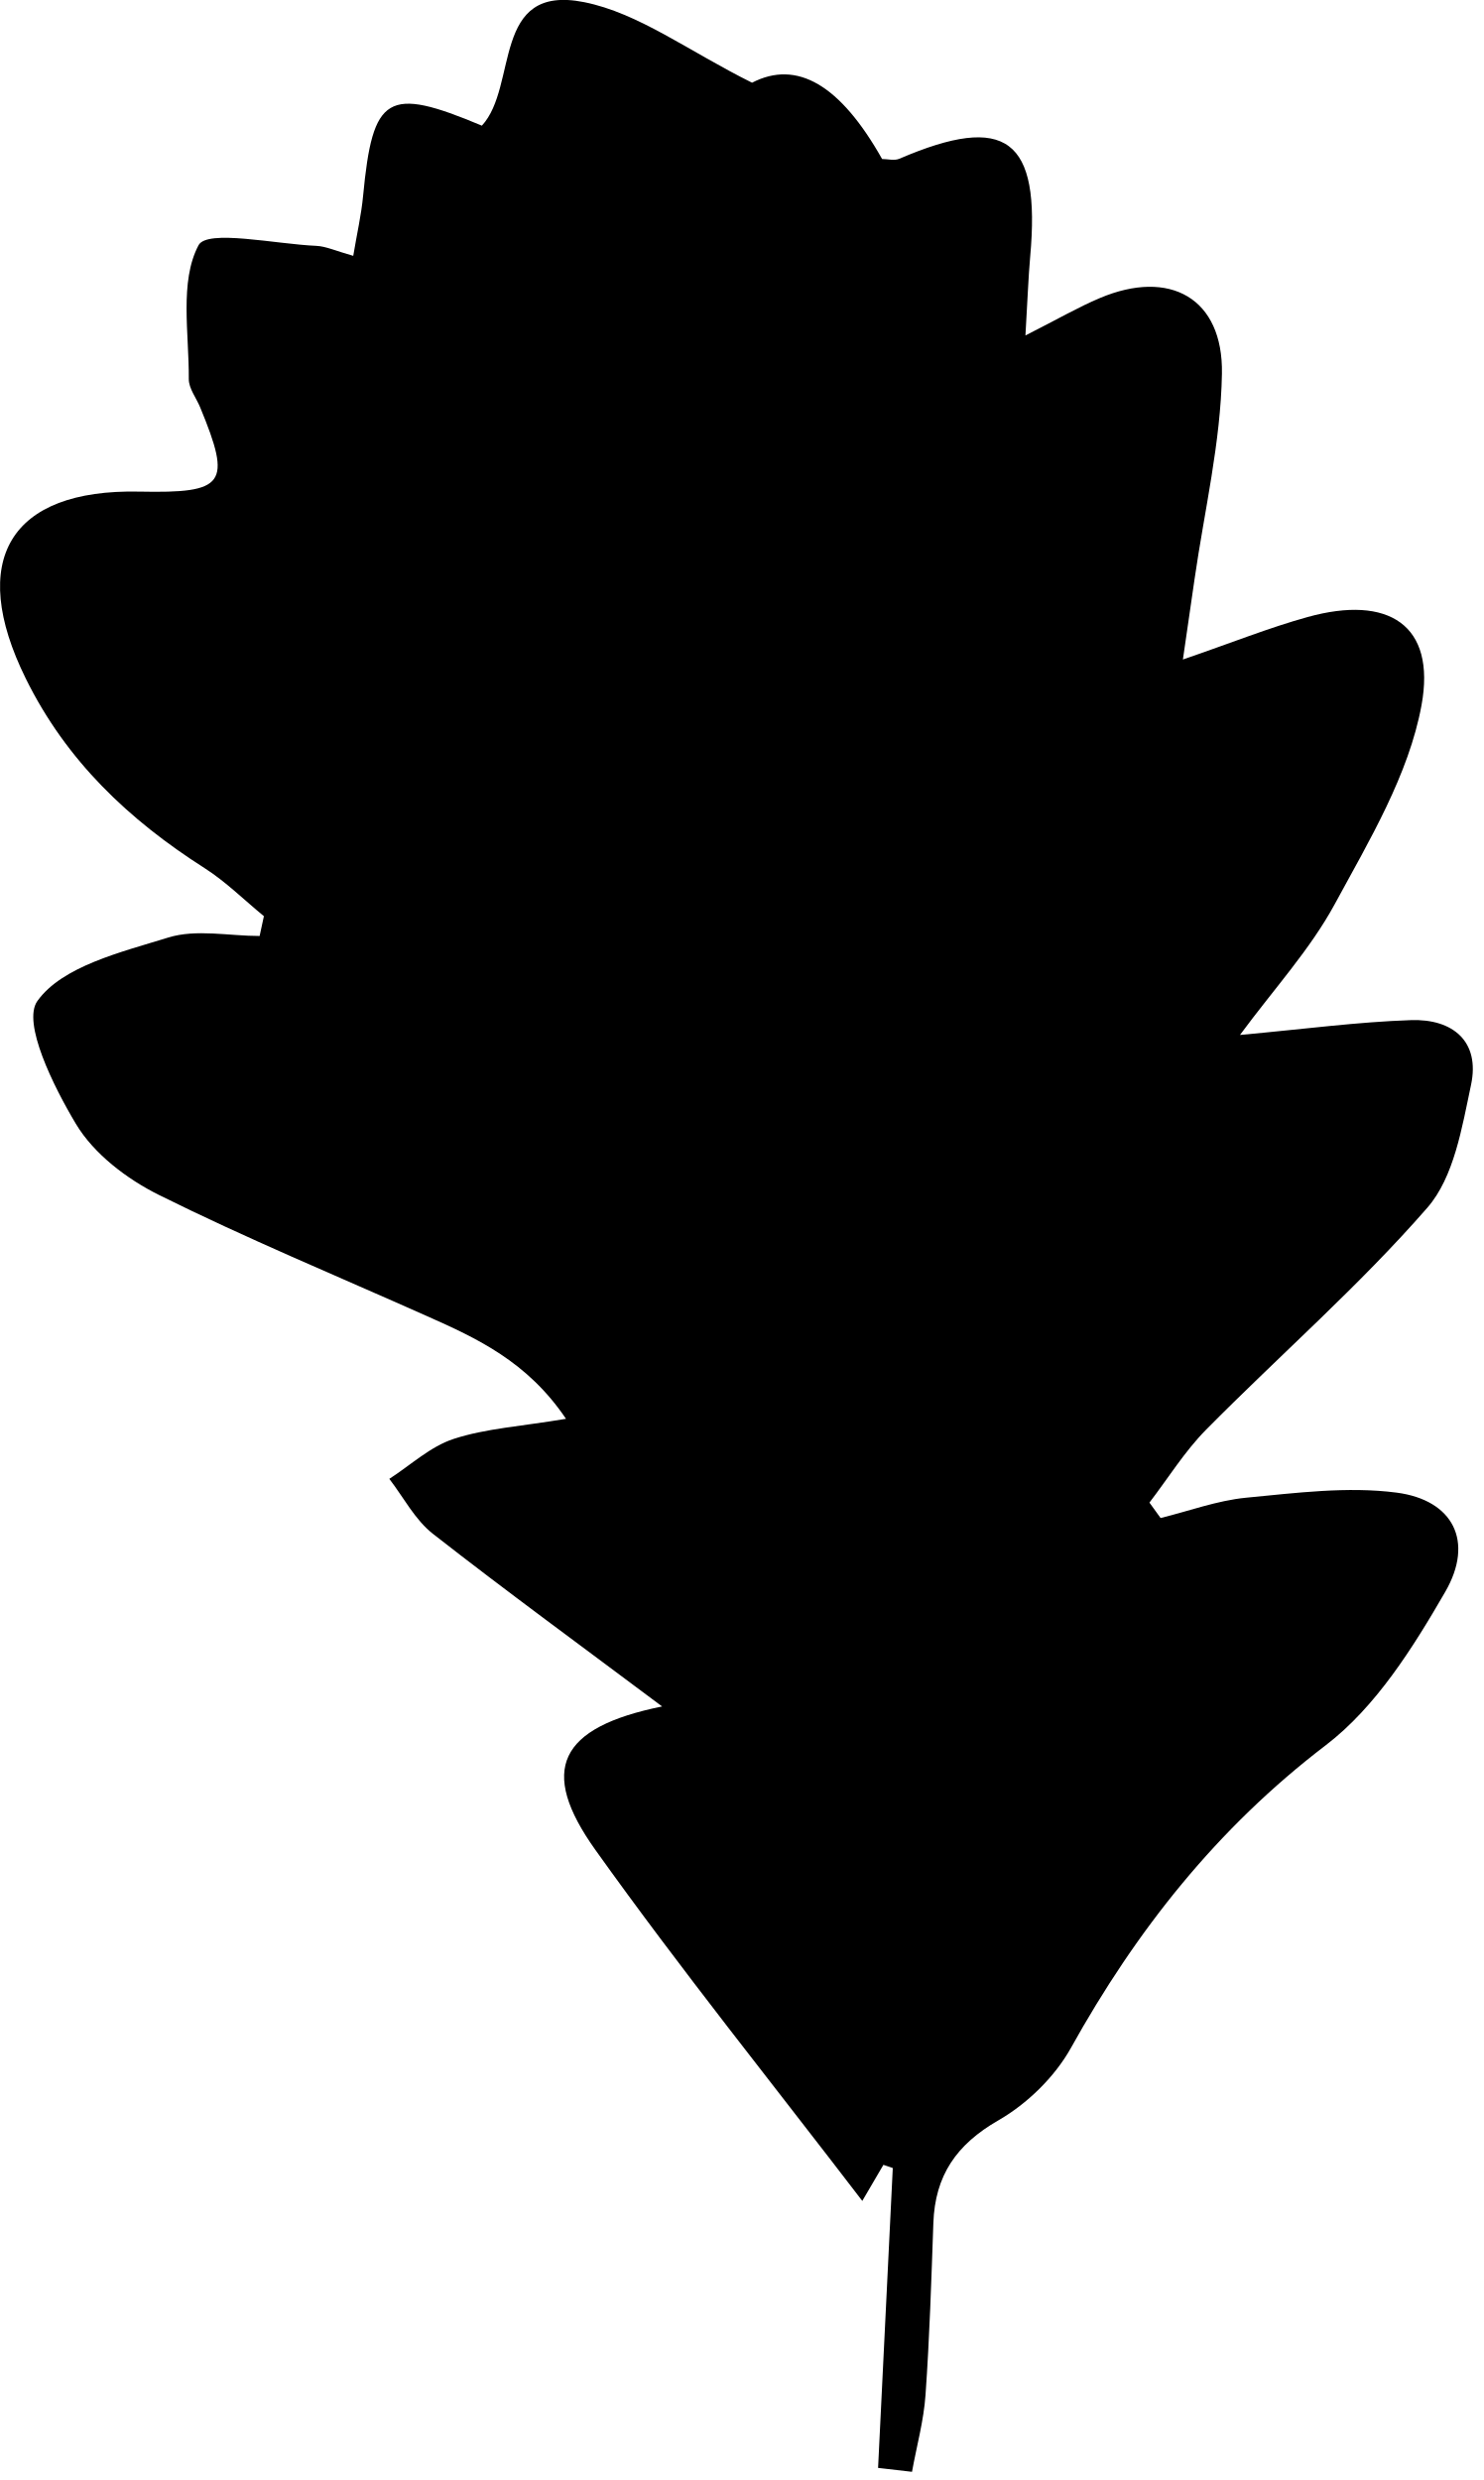
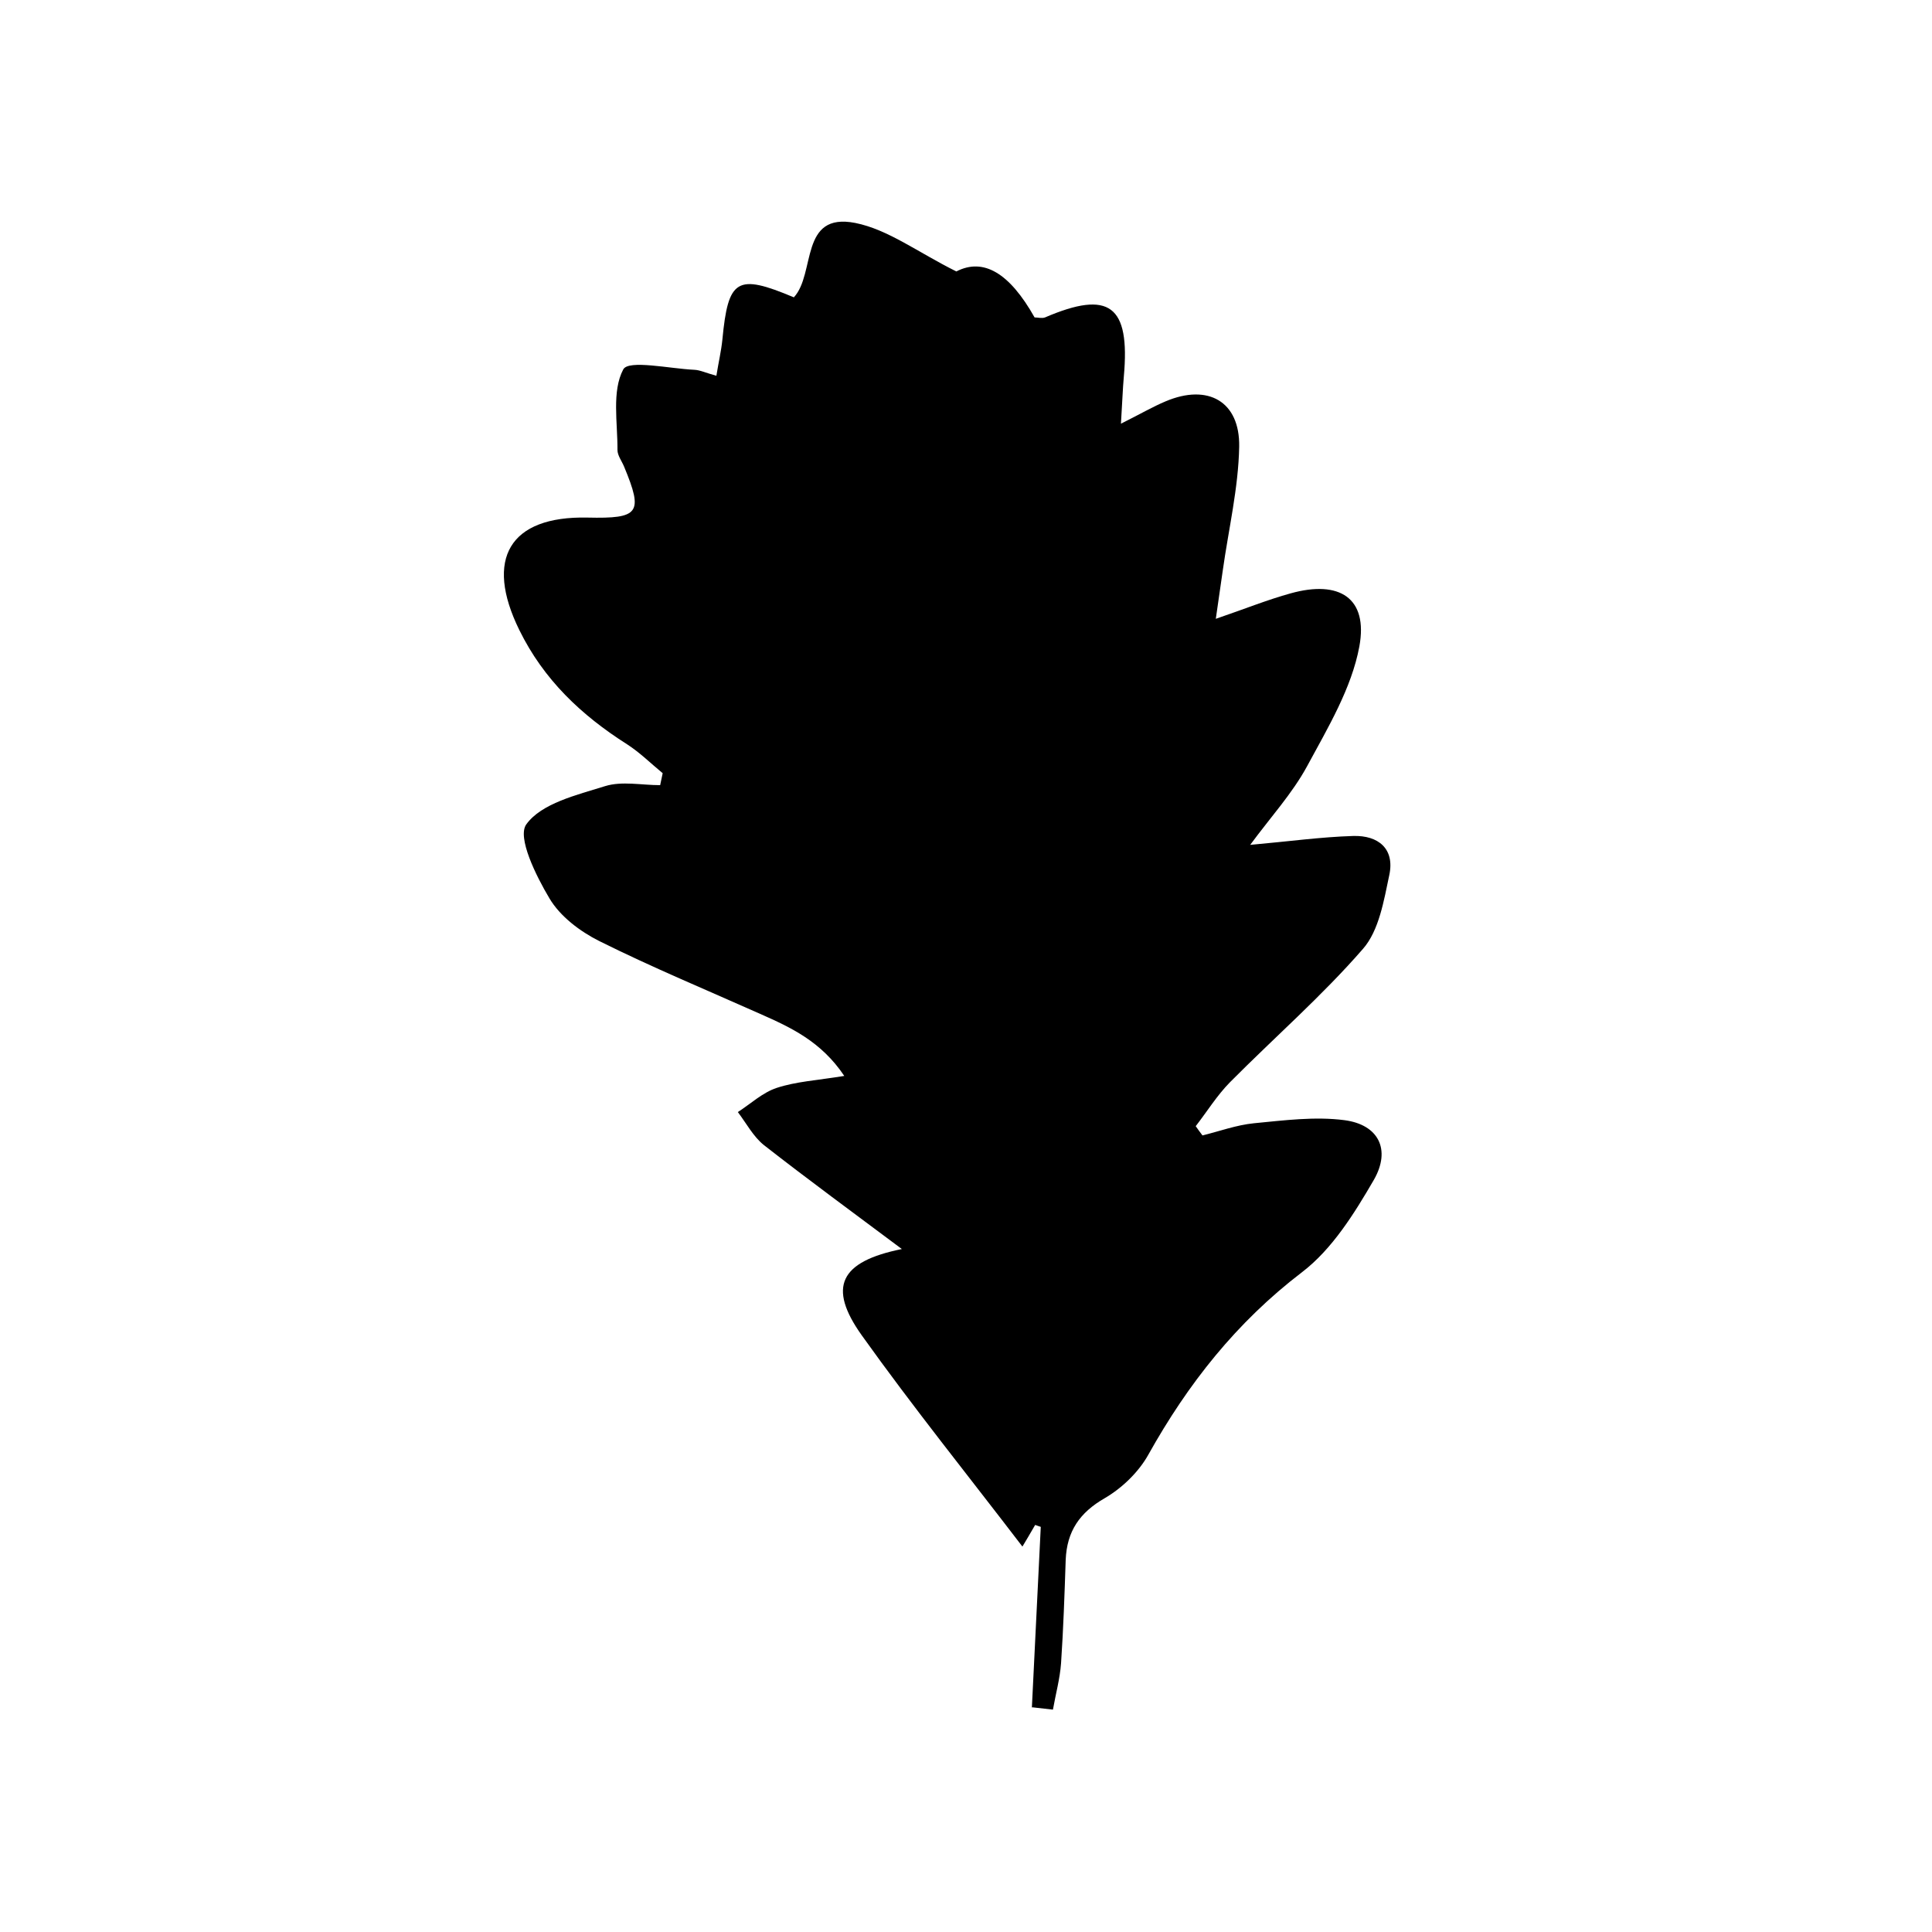
- <svg xmlns="http://www.w3.org/2000/svg" width="125" height="209" viewBox="0 0 125 209" fill="none">
-   <path d="M74 208C74.41 199.57 74.83 191.14 75.24 182.71C74.98 182.62 74.71 182.53 74.45 182.44C73.77 183.6 73.09 184.76 72.67 185.48C65.19 175.7 57.39 166.01 50.17 155.89C45.37 149.16 47.08 145.58 55.8 143.81C49.03 138.74 42.67 134.1 36.47 129.25C34.97 128.07 34.01 126.19 32.81 124.63C34.61 123.47 36.27 121.9 38.24 121.26C40.94 120.38 43.88 120.21 47.7 119.57C44.44 114.74 40.21 112.79 35.93 110.89C28.4 107.53 20.77 104.37 13.39 100.7C10.69 99.36 7.91 97.24 6.4 94.72C4.5 91.55 1.85 86.18 3.15 84.36C5.25 81.42 10.21 80.24 14.18 79.01C16.53 78.28 19.3 78.88 21.88 78.88C22 78.32 22.12 77.77 22.24 77.21C20.58 75.85 19.04 74.31 17.24 73.16C10.86 69.09 5.59 64.12 2.17 57.18C-2.74 47.23 0.8 41.2 11.73 41.43C18.99 41.58 19.55 40.82 16.87 34.33C16.54 33.53 15.91 32.74 15.91 31.95C15.94 28.11 15.11 23.73 16.73 20.67C17.45 19.3 23.21 20.57 26.67 20.72C27.48 20.76 28.28 21.14 29.77 21.56C30.08 19.7 30.45 18.11 30.6 16.51C31.41 8 32.63 7.24 40.61 10.59C43.69 7.27 41.37 -1.38 49.22 0.18C53.83 1.1 57.99 4.29 63.38 6.97C67.167 5.01 70.82 7.153 74.34 13.4C74.8 13.4 75.37 13.56 75.79 13.38C84.8 9.51 87.72 11.68 86.82 21.63C86.66 23.44 86.6 25.27 86.42 28.27C89.17 26.88 90.88 25.88 92.69 25.12C98.58 22.63 103.09 25.12 102.98 31.49C102.88 37.28 101.5 43.05 100.67 48.82C100.39 50.78 100.1 52.74 99.69 55.58C103.8 54.17 106.95 52.9 110.2 52C117.01 50.11 121.04 52.66 119.8 59.43C118.73 65.28 115.4 70.83 112.49 76.19C110.41 80.02 107.38 83.32 104.5 87.22C109.97 86.72 114.44 86.12 118.91 85.97C122.42 85.85 124.76 87.75 123.97 91.44C123.21 95.02 122.54 99.2 120.29 101.78C114.52 108.4 107.84 114.22 101.65 120.48C99.84 122.31 98.45 124.57 96.87 126.63C97.18 127.06 97.5 127.49 97.81 127.93C100.21 127.34 102.57 126.46 105 126.22C109.22 125.82 113.55 125.25 117.7 125.79C122.46 126.41 124.26 129.9 121.8 134.15C119.08 138.86 115.95 143.85 111.74 147.07C102.57 154.07 95.77 162.67 90.24 172.61C88.88 175.04 86.56 177.3 84.14 178.69C80.59 180.73 78.8 183.35 78.66 187.34C78.49 192.17 78.34 197 78 201.82C77.85 204 77.25 206.15 76.86 208.31L74 207.98V208Z" fill="black" />
+ <svg xmlns="http://www.w3.org/2000/svg" id="Layer_1" data-name="Layer 1" viewBox="0 0 100 100">
+   <path d="m53.41,88.38c.15-3.12.31-6.23.46-9.35-.1-.03-.2-.07-.29-.1-.25.43-.5.86-.66,1.12-2.76-3.61-5.65-7.2-8.32-10.94-1.77-2.49-1.14-3.81,2.08-4.46-2.5-1.87-4.85-3.59-7.14-5.38-.55-.44-.91-1.13-1.35-1.71.67-.43,1.28-1.01,2.01-1.25,1-.33,2.08-.39,3.5-.62-1.2-1.79-2.77-2.51-4.35-3.21-2.78-1.24-5.6-2.41-8.33-3.77-1-.5-2.03-1.28-2.58-2.21-.7-1.17-1.68-3.16-1.2-3.83.78-1.09,2.61-1.52,4.08-1.98.87-.27,1.89-.05,2.85-.05.04-.21.09-.41.13-.62-.61-.5-1.18-1.07-1.85-1.5-2.36-1.5-4.31-3.34-5.57-5.91-1.81-3.68-.51-5.91,3.53-5.82,2.68.06,2.89-.23,1.9-2.62-.12-.3-.35-.59-.35-.88.01-1.42-.3-3.04.3-4.17.27-.51,2.4-.04,3.67.02.3.01.6.16,1.15.31.11-.69.25-1.28.31-1.87.3-3.15.75-3.43,3.7-2.19,1.14-1.23.28-4.42,3.18-3.85,1.7.34,3.24,1.52,5.23,2.51,1.4-.72,2.75.07,4.05,2.38.17,0,.38.06.54,0,3.33-1.43,4.41-.63,4.08,3.05-.06.67-.08,1.35-.15,2.45,1.02-.51,1.65-.88,2.32-1.16,2.18-.92,3.84,0,3.8,2.35-.04,2.14-.55,4.27-.85,6.41-.1.72-.21,1.45-.36,2.5,1.52-.52,2.68-.99,3.88-1.32,2.52-.7,4.01.24,3.55,2.75-.4,2.16-1.63,4.21-2.7,6.19-.77,1.42-1.89,2.64-2.95,4.08,2.02-.18,3.67-.41,5.33-.46,1.3-.04,2.16.66,1.87,2.02-.28,1.32-.53,2.87-1.36,3.82-2.13,2.45-4.6,4.6-6.89,6.91-.67.68-1.18,1.51-1.77,2.27.11.16.23.32.35.48.89-.22,1.76-.54,2.66-.63,1.56-.15,3.16-.36,4.69-.16,1.76.23,2.42,1.52,1.52,3.09-1.01,1.74-2.16,3.59-3.72,4.78-3.39,2.59-5.9,5.77-7.95,9.44-.5.9-1.36,1.73-2.25,2.25-1.31.75-1.97,1.72-2.03,3.2-.06,1.79-.12,3.57-.24,5.35-.06.81-.28,1.6-.42,2.4l-1.06-.12h0Z" style="stroke-width: 0px;" />
</svg>
